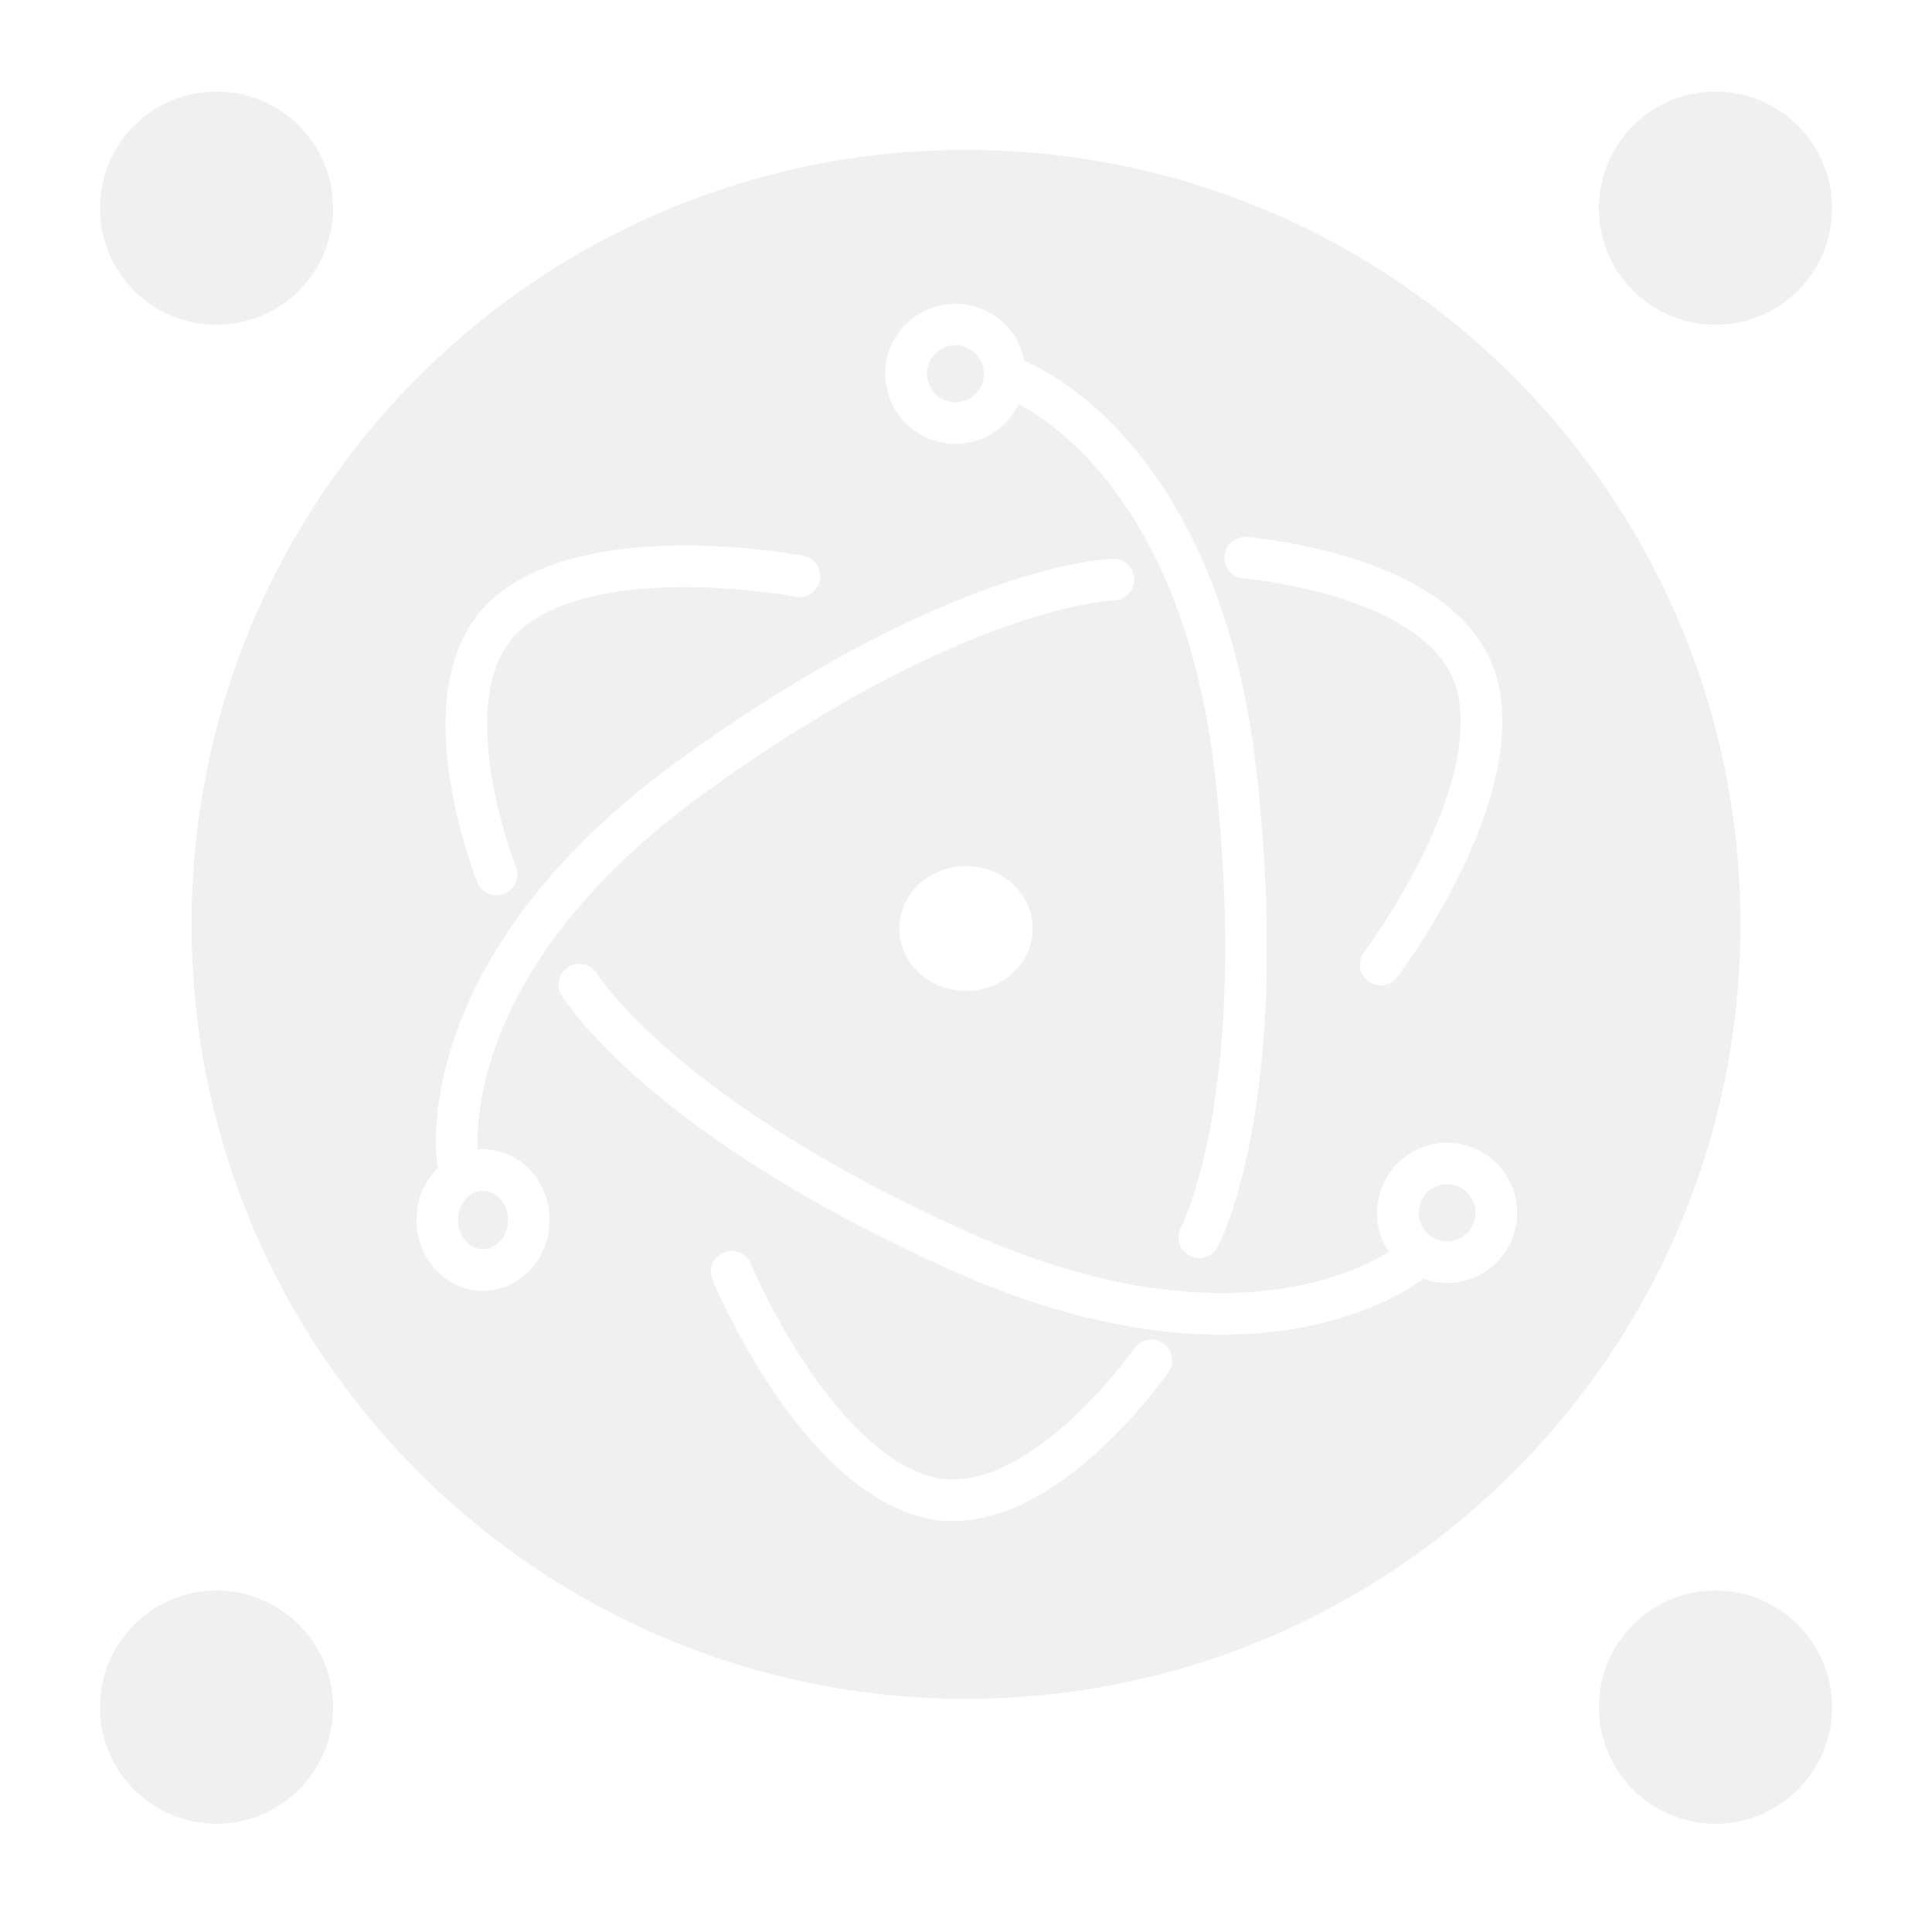
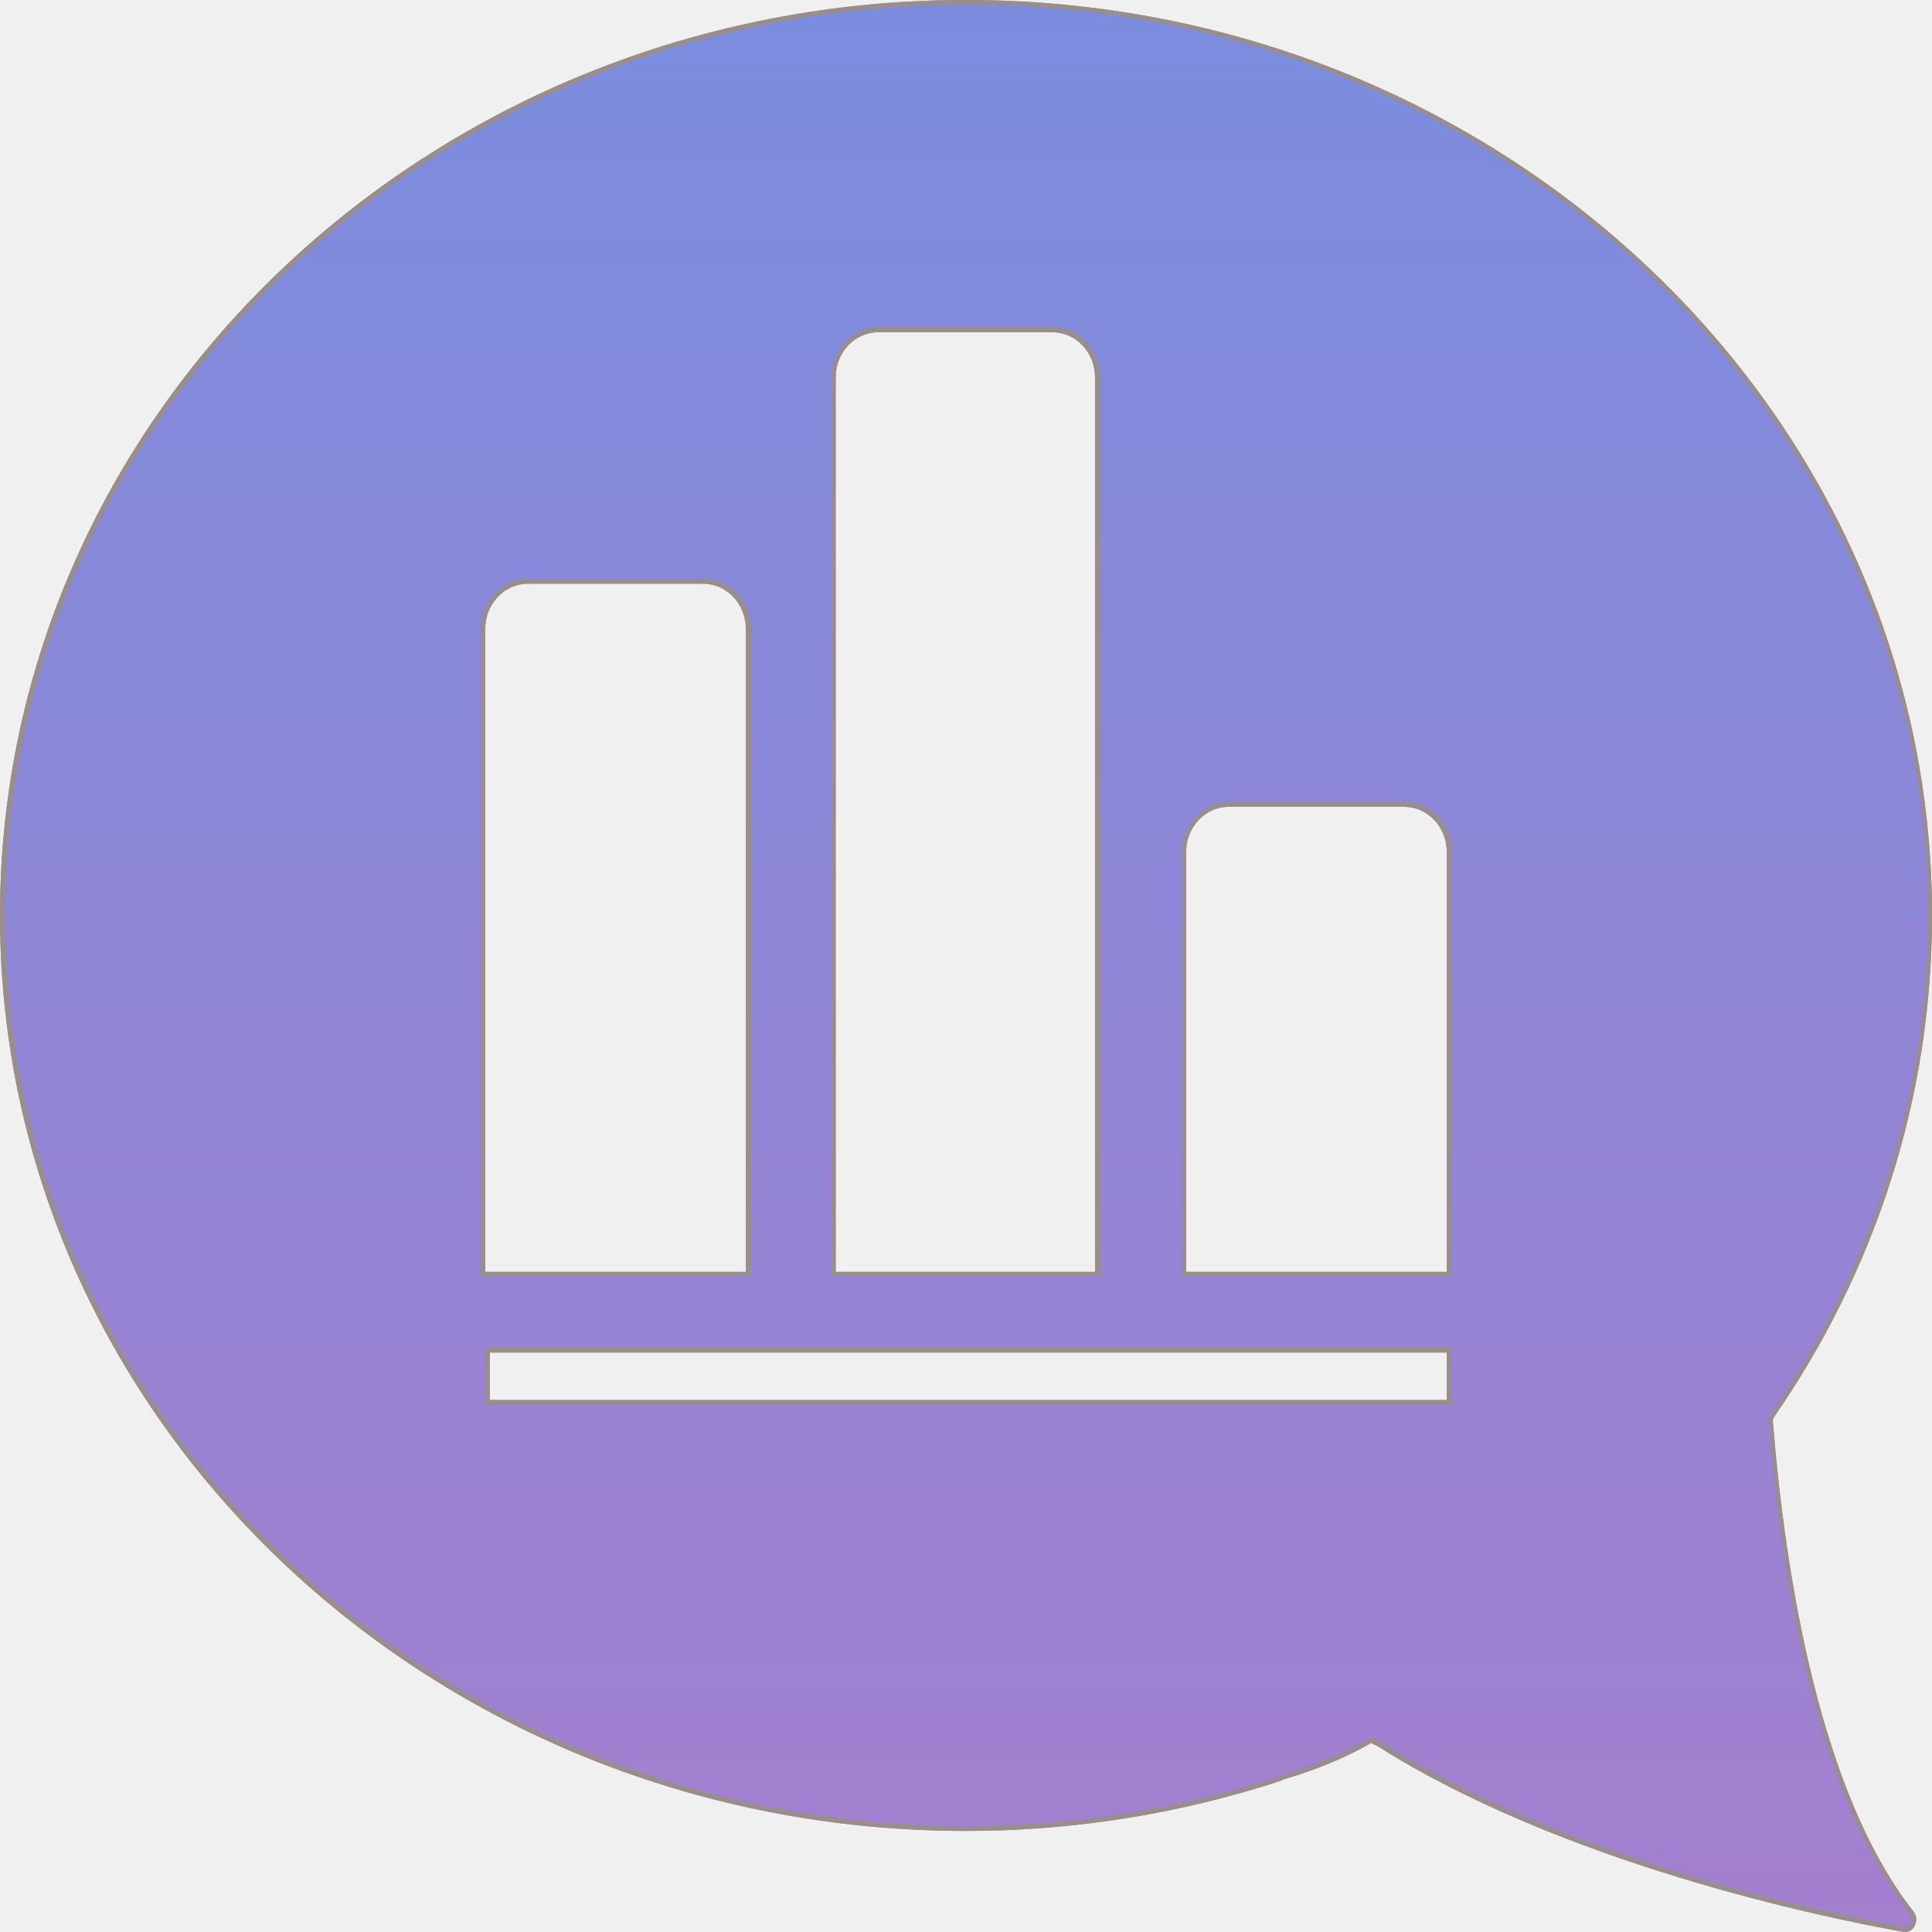
- <svg xmlns="http://www.w3.org/2000/svg" width="232" height="232" viewBox="0 0 232 232" fill="none">
-   <g filter="url(#filter0_b)">
-     <path d="M231.5 1V0.5H231H1H0.5V1V231V231.5H1H231H231.5V231V1ZM40.5 25C40.5 33.008 34.008 39.5 26 39.5C17.992 39.5 11.5 33.008 11.5 25C11.5 16.992 17.992 10.5 26 10.5C34.008 10.5 40.5 16.992 40.5 25ZM220.5 25C220.5 33.008 214.008 39.5 206 39.5C197.992 39.5 191.5 33.008 191.5 25C191.5 16.992 197.992 10.5 206 10.5C214.008 10.5 220.5 16.992 220.5 25ZM40.5 205C40.5 213.008 34.008 219.5 26 219.5C17.992 219.5 11.5 213.008 11.5 205C11.5 196.992 17.992 190.5 26 190.5C34.008 190.5 40.5 196.992 40.5 205ZM220.5 205C220.5 213.008 214.008 219.5 206 219.5C197.992 219.5 191.5 213.008 191.5 205C191.5 196.992 197.992 190.5 206 190.5C214.008 190.5 220.5 196.992 220.5 205ZM209.5 111C209.5 162.639 167.639 204.5 116 204.5C64.361 204.5 22.5 162.639 22.5 111C22.5 59.361 64.361 17.5 116 17.5C167.639 17.5 209.5 59.361 209.5 111Z" fill="white" stroke="white" />
-     <path d="M63.5 146.5C63.5 149.959 60.897 152.5 58 152.5C55.103 152.5 52.5 149.959 52.5 146.5C52.5 143.041 55.103 140.5 58 140.5C60.897 140.5 63.5 143.041 63.5 146.5Z" stroke="white" stroke-width="5" />
-     <path d="M54.986 139.466C54.986 139.466 51.197 116.315 83.187 93.165C115.178 70.014 133.698 69.593 133.698 69.593" stroke="white" stroke-width="5" stroke-linecap="round" />
-     <path d="M178.902 142.686C177.27 139.853 173.652 138.88 170.819 140.512C167.987 142.144 167.014 145.762 168.646 148.595C170.277 151.427 173.896 152.4 176.728 150.768C179.561 149.137 180.534 145.518 178.902 142.686Z" stroke="white" stroke-width="5" />
-     <path d="M169.409 151.555C169.409 151.555 151.24 166.394 115.211 150.232C79.182 134.07 69.572 118.232 69.572 118.232" stroke="white" stroke-width="5" stroke-linecap="round" />
-     <path d="M109.577 41.971C107.966 44.814 108.964 48.426 111.808 50.038C114.651 51.65 118.263 50.651 119.875 47.807C121.487 44.964 120.488 41.352 117.645 39.74C114.801 38.129 111.189 39.127 109.577 41.971Z" stroke="white" stroke-width="5" />
-     <path d="M122.038 45.647C122.038 45.647 144.047 53.767 148.412 93.013C152.778 132.259 144.012 148.579 144.012 148.579" stroke="white" stroke-width="5" stroke-linecap="round" />
-     <path d="M59.633 105C59.633 105 50.437 82.104 61.305 73.362C72.174 64.619 96 69.199 96 69.199" stroke="white" stroke-width="5" stroke-linecap="round" />
-     <path d="M149.532 66.978C149.532 66.978 174.391 68.913 177.477 82.638C180.564 96.363 165.799 115.833 165.799 115.833" stroke="white" stroke-width="5" stroke-linecap="round" />
-     <path d="M138.248 163.363C138.248 163.363 124.023 183.841 110.618 179.573C97.213 175.305 87.866 152.728 87.866 152.728" stroke="white" stroke-width="5" stroke-linecap="round" />
-     <path d="M116 119C120.418 119 124 115.642 124 111.5C124 107.358 120.418 104 116 104C111.582 104 108 107.358 108 111.5C108 115.642 111.582 119 116 119Z" fill="white" />
-   </g>
+ <svg xmlns="http://www.w3.org/2000/svg" width="1024" height="1024" viewBox="0 0 1024 1024" fill="none">
+   <path fill-rule="evenodd" clip-rule="evenodd" d="M1022.81 485.215C1022.81 217.94 794.104 1.256 511.999 1.256C229.892 1.256 1.191 217.94 1.191 485.215C1.191 752.494 229.892 969.176 511.999 969.176C570.147 969.176 625.952 959.795 678.017 942.816C678.527 942.651 678.975 942.414 679.367 942.118C697.319 936.882 713.381 930.171 726.916 922.31L728.49 923.395C728.602 923.468 728.745 923.481 728.869 923.428C728.988 923.382 729.124 923.389 729.23 923.455C827.738 986.261 965.123 1014.8 1008.86 1022.66C1013.36 1023.48 1016.16 1017.62 1013.24 1013.9C963.581 950.677 945.211 836.662 938.481 753.593C938.381 752.382 938.705 751.185 939.389 750.205C992.077 674.063 1022.81 583.066 1022.81 485.215ZM627.494 451.509C627.494 437.617 638.156 426.356 651.313 426.356H744.184C757.334 426.356 767.996 437.617 767.996 451.509V675.379H627.494V451.509ZM465.562 174.817C452.409 174.817 441.748 186.079 441.748 199.971V675.379H581.585V199.971C581.585 186.079 570.923 174.817 557.772 174.817H465.562ZM255.999 333.286C255.999 319.394 266.661 308.133 279.813 308.133H372.687C385.84 308.133 396.501 319.394 396.501 333.286V675.379H255.999V333.286ZM767.996 715.627H258.381V743.291H767.996V715.627Z" fill="url(#paint0_linear)" />
+   <path d="M678.017 942.816L678.365 944.02H678.372L678.017 942.816ZM679.367 942.118L679.056 940.908L678.851 940.967L678.683 941.092L679.367 942.118ZM726.916 922.31L727.569 921.257L726.966 920.843L726.344 921.211L726.916 922.31ZM728.49 923.395L729.143 922.343L728.49 923.395ZM728.869 923.435L728.428 922.264H728.422L728.869 923.435ZM729.23 923.461L729.846 922.382L729.23 923.461ZM1008.86 1022.67L1009.06 1021.43L1008.86 1022.67ZM1013.24 1013.9L1014.16 1013.1L1013.24 1013.9ZM938.481 753.593L937.293 753.698L938.481 753.593ZM939.389 750.205L938.425 749.461L939.389 750.205ZM767.996 675.379V676.635H769.191V675.379H767.996ZM627.494 675.379H626.306V676.635H627.494V675.379ZM441.748 675.379H440.557V676.635H441.748V675.379ZM581.585 675.379V676.635H582.776V675.379H581.585ZM396.501 675.379V676.635H397.692V675.379H396.501ZM255.999 675.379H254.809V676.635H255.999V675.379ZM258.381 715.627V714.371H257.19V715.627H258.381ZM767.996 715.627H769.191V714.371H767.996V715.627ZM258.381 743.297H257.19V744.554H258.381V743.297ZM767.996 743.297V744.554H769.191V743.297H767.996ZM511.999 2.515C793.575 2.515 1021.62 218.761 1021.62 485.217H1024C1024 217.122 794.639 0 511.999 0V2.515ZM2.381 485.217C2.381 218.761 230.424 2.515 511.999 2.515V0C229.359 0 0 217.122 0 485.217H2.381ZM511.999 967.92C230.424 967.92 2.381 751.672 2.381 485.217H0C0 753.317 229.359 970.433 511.999 970.433V967.92ZM677.662 941.618C625.709 958.558 570.026 967.92 511.999 967.92V970.433C570.271 970.433 626.188 961.032 678.365 944.02L677.662 941.618ZM678.683 941.092C678.396 941.309 678.054 941.487 677.662 941.618L678.372 944.02C678.994 943.816 679.56 943.52 680.057 943.145L678.683 941.092ZM726.344 921.211C712.901 929.014 696.927 935.691 679.056 940.908L679.684 943.329C697.711 938.079 713.859 931.329 727.488 923.408L726.344 921.211ZM729.143 922.343L727.569 921.257L726.269 923.362L727.843 924.448L729.143 922.343ZM728.422 922.264C728.652 922.165 728.919 922.191 729.143 922.343L727.837 924.448C728.285 924.751 728.832 924.803 729.311 924.599L728.422 922.264ZM729.846 922.382C729.404 922.106 728.882 922.073 728.428 922.264L729.305 924.599C729.093 924.691 728.838 924.678 728.614 924.54L729.846 922.382ZM1009.06 1021.43C965.328 1013.56 828.148 985.051 729.846 922.382L728.614 924.54C827.333 987.472 964.918 1016.04 1008.65 1023.9L1009.06 1021.43ZM1012.33 1014.71C1013.45 1016.14 1013.48 1017.97 1012.78 1019.4C1012.08 1020.82 1010.73 1021.73 1009.06 1021.43L1008.65 1023.9C1011.5 1024.42 1013.79 1022.8 1014.89 1020.56C1015.99 1018.34 1015.96 1015.4 1014.16 1013.1L1012.33 1014.71ZM937.293 753.698C940.658 795.275 946.947 844.629 958.61 891.508C970.274 938.375 987.336 982.893 1012.33 1014.71L1014.16 1013.1C989.489 981.696 972.538 937.592 960.912 890.87C949.292 844.175 943.028 794.979 939.663 753.488L937.293 753.698ZM938.425 749.461C937.579 750.685 937.168 752.178 937.293 753.698L939.663 753.488C939.594 752.586 939.837 751.692 940.353 750.948L938.425 749.461ZM1021.62 485.217C1021.62 582.781 990.975 673.524 938.425 749.461L940.347 750.948C993.177 674.609 1024 583.352 1024 485.217H1021.62ZM651.313 425.1C637.503 425.1 626.306 436.924 626.306 451.511H628.689C628.689 438.313 638.816 427.615 651.313 427.615V425.1ZM744.184 425.1H651.313V427.615H744.184V425.1ZM769.191 451.511C769.191 436.924 757.994 425.1 744.184 425.1V427.615C756.681 427.615 766.808 438.313 766.808 451.511H769.191ZM769.191 675.379V451.511H766.808V675.379H769.191ZM627.494 676.635H767.996V674.122H627.494V676.635ZM626.306 451.511V675.379H628.689V451.511H626.306ZM442.938 199.973C442.938 186.776 453.067 176.077 465.562 176.077V173.562C451.752 173.562 440.557 185.386 440.557 199.973H442.938ZM442.938 675.379V199.973H440.557V675.379H442.938ZM581.585 674.122H441.748V676.635H581.585V674.122ZM580.395 199.973V675.379H582.776V199.973H580.395ZM557.771 176.077C570.267 176.077 580.395 186.776 580.395 199.973H582.776C582.776 185.386 571.581 173.562 557.771 173.562V176.077ZM465.562 176.077H557.771V173.562H465.562V176.077ZM279.813 306.877C266.004 306.877 254.809 318.701 254.809 333.288H257.19C257.19 320.09 267.318 309.392 279.813 309.392V306.877ZM372.687 306.877H279.813V309.392H372.687V306.877ZM397.692 333.288C397.692 318.701 386.497 306.877 372.687 306.877V309.392C385.182 309.392 395.311 320.09 395.311 333.288H397.692ZM397.692 675.379V333.288H395.311V675.379H397.692ZM255.999 676.635H396.501V674.122H255.999V676.635ZM254.809 333.288V675.379H257.19V333.288H254.809ZM258.381 716.884H767.996V714.371H258.381V716.884ZM259.571 743.297V715.627H257.19V743.297H259.571ZM767.996 742.041H258.381V744.554H767.996V742.041ZM766.808 715.627V743.297H769.191V715.627H766.808Z" fill="#9A8D8D" />
+   <path d="M678.017 942.816L678.365 944.02H678.372L678.017 942.816ZM679.367 942.118L679.056 940.908L678.851 940.967L678.683 941.092L679.367 942.118ZM726.916 922.31L727.569 921.257L726.966 920.843L726.344 921.211L726.916 922.31ZM728.49 923.395L729.143 922.343L728.49 923.395ZM728.869 923.435L728.428 922.264H728.422L728.869 923.435ZM729.23 923.461L729.846 922.382L729.23 923.461ZM1008.86 1022.67L1009.06 1021.43L1008.86 1022.67ZM1013.24 1013.9L1014.16 1013.1L1013.24 1013.9ZM938.481 753.593L937.293 753.698L938.481 753.593ZM939.389 750.205L938.425 749.461L939.389 750.205ZM767.996 675.379V676.635H769.191V675.379H767.996ZM627.494 675.379H626.306V676.635H627.494V675.379ZM441.748 675.379H440.557V676.635H441.748V675.379ZM581.585 675.379V676.635H582.776V675.379H581.585ZM396.501 675.379V676.635H397.692V675.379H396.501ZM255.999 675.379H254.809V676.635H255.999V675.379ZM258.381 715.627V714.371H257.19V715.627H258.381ZM767.996 715.627H769.191V714.371H767.996V715.627ZM258.381 743.297H257.19V744.554H258.381V743.297ZM767.996 743.297V744.554H769.191V743.297H767.996ZM511.999 2.515C793.575 2.515 1021.62 218.761 1021.62 485.217H1024C1024 217.122 794.639 0 511.999 0V2.515ZM2.381 485.217C2.381 218.761 230.424 2.515 511.999 2.515V0C229.359 0 0 217.122 0 485.217H2.381ZM511.999 967.92C230.424 967.92 2.381 751.672 2.381 485.217H0C0 753.317 229.359 970.433 511.999 970.433V967.92ZM677.662 941.618C625.709 958.558 570.026 967.92 511.999 967.92V970.433C570.271 970.433 626.188 961.032 678.365 944.02L677.662 941.618ZM678.683 941.092C678.396 941.309 678.054 941.487 677.662 941.618L678.372 944.02C678.994 943.816 679.56 943.52 680.057 943.145L678.683 941.092ZM726.344 921.211C712.901 929.014 696.927 935.691 679.056 940.908L679.684 943.329C697.711 938.079 713.859 931.329 727.488 923.408L726.344 921.211ZM729.143 922.343L727.569 921.257L726.269 923.362L727.843 924.448L729.143 922.343ZM728.422 922.264C728.652 922.165 728.919 922.191 729.143 922.343L727.837 924.448C728.285 924.751 728.832 924.803 729.311 924.599L728.422 922.264ZM729.846 922.382C729.404 922.106 728.882 922.073 728.428 922.264L729.305 924.599C729.093 924.691 728.838 924.678 728.614 924.54L729.846 922.382ZM1009.06 1021.43C965.328 1013.56 828.148 985.051 729.846 922.382L728.614 924.54C827.333 987.472 964.918 1016.04 1008.65 1023.9L1009.06 1021.43ZM1012.33 1014.71C1013.45 1016.14 1013.48 1017.97 1012.78 1019.4C1012.08 1020.82 1010.73 1021.73 1009.06 1021.43L1008.65 1023.9C1011.5 1024.42 1013.79 1022.8 1014.89 1020.56C1015.99 1018.34 1015.96 1015.4 1014.16 1013.1L1012.33 1014.71ZM937.293 753.698C940.658 795.275 946.947 844.629 958.61 891.508C970.274 938.375 987.336 982.893 1012.33 1014.71L1014.16 1013.1C989.489 981.696 972.538 937.592 960.912 890.87C949.292 844.175 943.028 794.979 939.663 753.488L937.293 753.698ZM938.425 749.461C937.579 750.685 937.168 752.178 937.293 753.698L939.663 753.488C939.594 752.586 939.837 751.692 940.353 750.948L938.425 749.461ZM1021.62 485.217C1021.62 582.781 990.975 673.524 938.425 749.461L940.347 750.948C993.177 674.609 1024 583.352 1024 485.217H1021.62ZM651.313 425.1C637.503 425.1 626.306 436.924 626.306 451.511H628.689C628.689 438.313 638.816 427.615 651.313 427.615V425.1ZM744.184 425.1H651.313V427.615H744.184V425.1ZM769.191 451.511C769.191 436.924 757.994 425.1 744.184 425.1V427.615C756.681 427.615 766.808 438.313 766.808 451.511H769.191ZM769.191 675.379V451.511H766.808V675.379H769.191ZM627.494 676.635H767.996V674.122H627.494V676.635ZM626.306 451.511V675.379H628.689V451.511H626.306ZM442.938 199.973C442.938 186.776 453.067 176.077 465.562 176.077V173.562C451.752 173.562 440.557 185.386 440.557 199.973H442.938ZM442.938 675.379V199.973H440.557V675.379H442.938ZM581.585 674.122H441.748V676.635H581.585V674.122ZM580.395 199.973V675.379H582.776V199.973H580.395ZM557.771 176.077C570.267 176.077 580.395 186.776 580.395 199.973H582.776C582.776 185.386 571.581 173.562 557.771 173.562V176.077ZM465.562 176.077H557.771V173.562H465.562V176.077ZM279.813 306.877C266.004 306.877 254.809 318.701 254.809 333.288H257.19C257.19 320.09 267.318 309.392 279.813 309.392V306.877ZM372.687 306.877H279.813V309.392H372.687V306.877ZM397.692 333.288C397.692 318.701 386.497 306.877 372.687 306.877V309.392C385.182 309.392 395.311 320.09 395.311 333.288H397.692ZM397.692 675.379V333.288H395.311V675.379H397.692ZM255.999 676.635H396.501V674.122H255.999V676.635ZM254.809 333.288V675.379H257.19V333.288H254.809ZM258.381 716.884H767.996V714.371H258.381V716.884ZM259.571 743.297V715.627H257.19V743.297H259.571ZM767.996 742.041H258.381V744.554H767.996V742.041ZM766.808 715.627V743.297H769.191V715.627H766.808Z" fill="#9A8D8D" />
  <defs>
-     <filter id="filter0_b" x="-4" y="-4" width="240" height="240" filterUnits="userSpaceOnUse" color-interpolation-filters="sRGB">
-       <feFlood flood-opacity="0" result="BackgroundImageFix" />
-       <feGaussianBlur in="BackgroundImage" stdDeviation="2" />
-       <feComposite in2="SourceAlpha" operator="in" result="effect1_backgroundBlur" />
-       <feBlend mode="normal" in="SourceGraphic" in2="effect1_backgroundBlur" result="shape" />
-     </filter>
+     <linearGradient id="paint0_linear" x1="511.999" y1="1.256" x2="511.999" y2="1022.74" gradientUnits="userSpaceOnUse">
+       <stop stop-color="#7B8CDE" />
+       <stop offset="1" stop-color="#A480CF" />
+     </linearGradient>
  </defs>
</svg>
